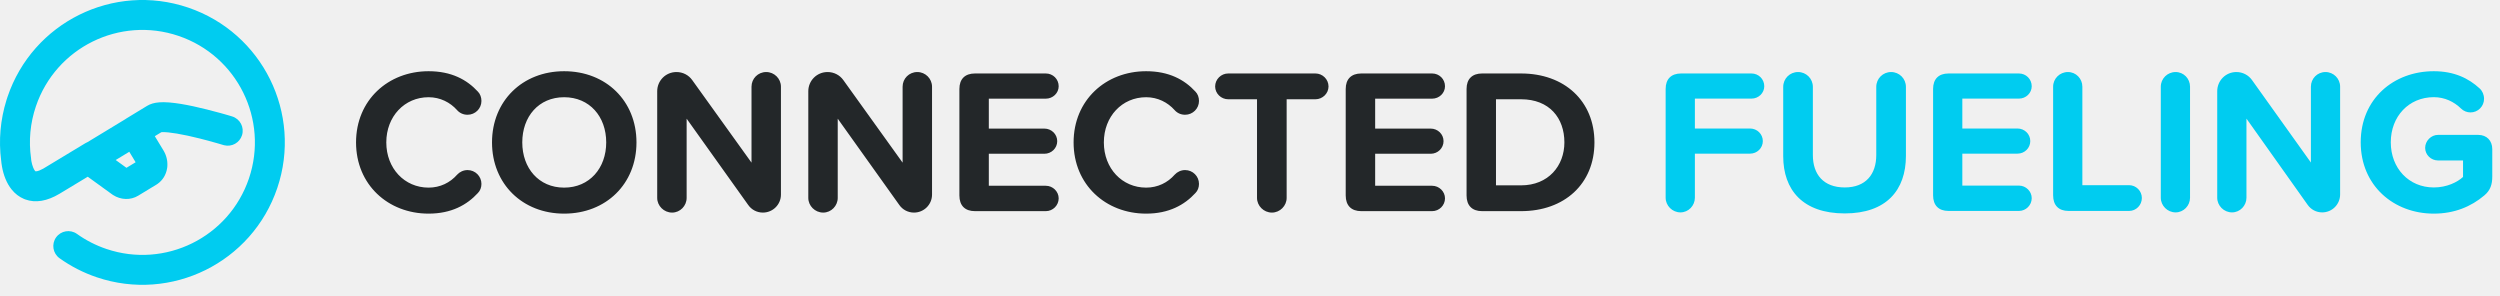
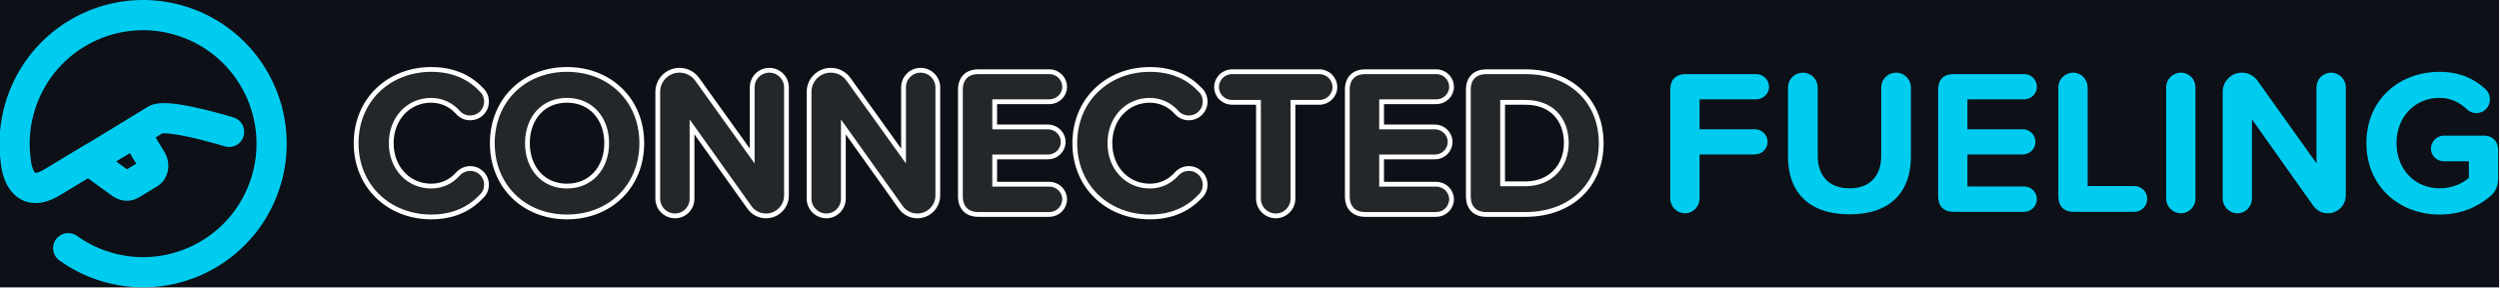
- <svg xmlns="http://www.w3.org/2000/svg" width="144px" height="17px" viewBox="0 0 144 17" version="1.1">
-   <g id="Drafts-8" stroke="none" stroke-width="1" fill="none" fill-rule="evenodd">
-     <g id="Drive-App-|-CoFu-Ad-|-Light-|-Assets" transform="translate(-103, -2741)">
-       <g id="graphics" transform="translate(37, 20)" />
-       <g id="_ios" transform="translate(33, 20)" />
-       <g id="_android" transform="translate(33, 20)" />
-       <g id="Group-6-Copy" transform="translate(103, 2741)" fill-rule="nonzero">
-         <path d="M0.435,5.574 C1.887,1.284 6.542,-1.017 10.832,0.435 C15.123,1.887 17.423,6.542 15.971,10.832 C14.519,15.123 9.864,17.423 5.574,15.971 C4.805,15.711 4.085,15.342 3.431,14.875 C3.044,14.599 2.955,14.06 3.231,13.673 C3.508,13.286 4.046,13.197 4.433,13.473 C4.949,13.842 5.518,14.133 6.126,14.339 C9.515,15.486 13.192,13.669 14.339,10.28 C15.486,6.891 13.669,3.214 10.28,2.067 C6.891,0.92 3.214,2.738 2.067,6.126 C1.74,7.093 1.646,8.107 1.787,9.105 C1.789,9.124 1.792,9.143 1.793,9.162 L1.794,9.185 L1.798,9.217 L1.804,9.256 L1.811,9.298 C1.835,9.425 1.868,9.545 1.91,9.647 C1.963,9.778 2.021,9.858 2.047,9.868 C2.052,9.871 2.071,9.872 2.113,9.865 C2.211,9.849 2.34,9.798 2.493,9.712 L2.544,9.681 L4.917,8.248 C4.95,8.229 4.983,8.212 5.017,8.197 L5.04,8.187 L7.215,6.867 L7.23,6.857 L7.251,6.842 L7.284,6.821 L8.469,6.1 C8.666,5.98 8.89,5.917 9.171,5.895 C9.33,5.883 9.509,5.884 9.711,5.899 L9.797,5.906 C10.168,5.938 10.617,6.011 11.147,6.125 C11.388,6.177 11.643,6.237 11.91,6.304 C12.171,6.369 12.436,6.439 12.701,6.512 L12.97,6.588 L13.167,6.645 L13.32,6.691 L13.372,6.707 C13.827,6.847 14.082,7.329 13.942,7.784 C13.806,8.224 13.35,8.478 12.906,8.365 L12.877,8.357 L12.796,8.333 L12.62,8.281 L12.466,8.237 C12.14,8.143 11.812,8.055 11.493,7.975 C11.288,7.924 11.093,7.878 10.907,7.837 L10.785,7.81 C10.352,7.717 9.985,7.655 9.698,7.627 L9.628,7.621 C9.511,7.611 9.412,7.608 9.337,7.612 L9.305,7.614 L9.295,7.614 L8.917,7.844 L9.418,8.67 C9.581,8.94 9.658,9.249 9.64,9.556 L9.637,9.604 L9.632,9.65 L9.625,9.696 C9.567,10.063 9.372,10.384 9.073,10.593 L9.039,10.616 L9.003,10.638 L7.959,11.272 C7.516,11.541 6.96,11.52 6.51,11.231 L6.475,11.208 L6.442,11.184 L5.054,10.179 L3.433,11.158 C2.718,11.587 2.048,11.703 1.459,11.488 L1.418,11.473 L1.377,11.456 C1.104,11.341 0.868,11.159 0.673,10.918 C0.529,10.739 0.41,10.533 0.314,10.299 C0.226,10.082 0.16,9.85 0.116,9.606 C0.105,9.548 0.096,9.491 0.089,9.435 L0.082,9.38 L0.074,9.308 L0.073,9.29 L0.067,9.249 C-0.084,8.082 0.02,6.898 0.373,5.765 L0.404,5.668 L0.435,5.574 Z M7.447,8.742 L6.664,9.217 L7.284,9.666 L7.812,9.346 L7.447,8.742 Z" id="Combined-Shape-Copy-5" fill="#00CCF0" />
-         <path d="M24.686,12.305 C26,12.305 26.895,11.805 27.528,11.116 C27.659,10.985 27.731,10.795 27.731,10.593 C27.731,10.153 27.373,9.796 26.931,9.796 C26.692,9.796 26.477,9.903 26.334,10.058 C25.928,10.521 25.355,10.807 24.686,10.807 C23.302,10.807 22.251,9.701 22.251,8.203 C22.251,6.705 23.302,5.6 24.686,5.6 C25.355,5.6 25.928,5.897 26.322,6.337 C26.477,6.515 26.692,6.61 26.931,6.61 C27.373,6.61 27.731,6.253 27.731,5.814 C27.731,5.611 27.659,5.409 27.528,5.279 C26.895,4.589 26,4.102 24.686,4.102 C22.358,4.102 20.508,5.766 20.508,8.203 C20.508,10.64 22.358,12.305 24.686,12.305 Z M32.494,12.305 C34.906,12.305 36.661,10.593 36.661,8.203 C36.661,5.814 34.906,4.102 32.494,4.102 C30.095,4.102 28.34,5.814 28.34,8.203 C28.34,10.593 30.095,12.305 32.494,12.305 Z M32.494,10.807 C31.026,10.807 30.083,9.677 30.083,8.203 C30.083,6.717 31.026,5.6 32.494,5.6 C33.963,5.6 34.918,6.717 34.918,8.203 C34.918,9.677 33.963,10.807 32.494,10.807 Z M43.943,12.245 C44.516,12.245 44.982,11.782 44.982,11.211 L44.982,4.993 C44.982,4.53 44.6,4.149 44.134,4.149 C43.657,4.149 43.287,4.53 43.287,4.993 L43.287,9.368 L39.872,4.613 C39.669,4.327 39.335,4.149 38.965,4.149 C38.344,4.149 37.855,4.648 37.855,5.255 L37.855,11.401 C37.855,11.853 38.237,12.245 38.714,12.245 C39.18,12.245 39.55,11.853 39.55,11.401 L39.55,6.836 L43.096,11.805 C43.287,12.079 43.597,12.245 43.943,12.245 Z M52.647,12.245 C53.22,12.245 53.685,11.782 53.685,11.211 L53.685,4.993 C53.685,4.53 53.303,4.149 52.838,4.149 C52.36,4.149 51.99,4.53 51.99,4.993 L51.99,9.368 L48.576,4.613 C48.373,4.327 48.038,4.149 47.668,4.149 C47.047,4.149 46.558,4.648 46.558,5.255 L46.558,11.401 C46.558,11.853 46.94,12.245 47.417,12.245 C47.883,12.245 48.253,11.853 48.253,11.401 L48.253,6.836 L51.799,11.805 C51.99,12.079 52.3,12.245 52.647,12.245 Z M60.24,12.162 C60.645,12.162 60.98,11.829 60.98,11.425 C60.98,11.033 60.645,10.7 60.24,10.7 L56.956,10.7 L56.956,8.857 L60.156,8.857 C60.562,8.857 60.896,8.536 60.896,8.132 C60.896,7.728 60.562,7.407 60.156,7.407 L56.956,7.407 L56.956,5.683 L60.24,5.683 C60.645,5.683 60.98,5.362 60.98,4.969 C60.98,4.553 60.645,4.232 60.24,4.232 L56.157,4.232 C55.583,4.232 55.261,4.553 55.261,5.124 L55.261,11.259 C55.261,11.841 55.583,12.162 56.157,12.162 L60.24,12.162 Z M66.018,12.305 C67.331,12.305 68.226,11.805 68.859,11.116 C68.99,10.985 69.062,10.795 69.062,10.593 C69.062,10.153 68.704,9.796 68.262,9.796 C68.023,9.796 67.809,9.903 67.665,10.058 C67.259,10.521 66.686,10.807 66.018,10.807 C64.633,10.807 63.582,9.701 63.582,8.203 C63.582,6.705 64.633,5.6 66.018,5.6 C66.686,5.6 67.259,5.897 67.653,6.337 C67.809,6.515 68.023,6.61 68.262,6.61 C68.704,6.61 69.062,6.253 69.062,5.814 C69.062,5.611 68.99,5.409 68.859,5.279 C68.226,4.589 67.331,4.102 66.018,4.102 C63.69,4.102 61.839,5.766 61.839,8.203 C61.839,10.64 63.69,12.305 66.018,12.305 Z M73.263,12.245 C73.729,12.245 74.111,11.853 74.111,11.401 L74.111,5.718 L75.77,5.718 C76.176,5.718 76.523,5.386 76.523,4.981 C76.523,4.565 76.176,4.232 75.77,4.232 L70.744,4.232 C70.338,4.232 69.992,4.565 69.992,4.981 C69.992,5.386 70.338,5.718 70.744,5.718 L72.404,5.718 L72.404,11.401 C72.404,11.853 72.786,12.245 73.263,12.245 Z M82.492,12.162 C82.898,12.162 83.232,11.829 83.232,11.425 C83.232,11.033 82.898,10.7 82.492,10.7 L79.209,10.7 L79.209,8.857 L82.408,8.857 C82.814,8.857 83.148,8.536 83.148,8.132 C83.148,7.728 82.814,7.407 82.408,7.407 L79.209,7.407 L79.209,5.683 L82.492,5.683 C82.898,5.683 83.232,5.362 83.232,4.969 C83.232,4.553 82.898,4.232 82.492,4.232 L78.409,4.232 C77.836,4.232 77.513,4.553 77.513,5.124 L77.513,11.259 C77.513,11.841 77.836,12.162 78.409,12.162 L82.492,12.162 Z M87.613,12.162 C90.109,12.162 91.84,10.593 91.84,8.203 C91.84,5.814 90.109,4.232 87.613,4.232 L85.369,4.232 C84.796,4.232 84.474,4.553 84.474,5.124 L84.474,11.259 C84.474,11.841 84.796,12.162 85.369,12.162 L87.613,12.162 Z M87.613,10.676 L86.169,10.676 L86.169,5.718 L87.613,5.718 C89.249,5.718 90.109,6.8 90.109,8.203 C90.109,9.547 89.189,10.676 87.613,10.676 Z" id="CONNECTEDFUELING-Copy-5" fill="#232729" />
-         <path d="M140.187,4.102 C141.35,4.102 142.192,4.505 142.832,5.099 C142.986,5.241 143.081,5.455 143.081,5.692 C143.081,6.12 142.737,6.476 142.298,6.476 C142.097,6.476 141.895,6.393 141.753,6.25 C141.35,5.859 140.816,5.597 140.187,5.597 C138.752,5.597 137.709,6.701 137.709,8.197 C137.709,9.693 138.752,10.797 140.187,10.797 C140.946,10.797 141.551,10.488 141.871,10.192 L141.871,10.192 L141.871,9.242 L140.425,9.242 C140.033,9.242 139.689,8.921 139.689,8.518 C139.689,8.114 140.033,7.77 140.425,7.77 L140.425,7.77 L142.749,7.77 C143.235,7.77 143.555,8.102 143.555,8.589 L143.555,8.589 L143.555,10.168 C143.555,10.619 143.449,10.963 143.093,11.26 C142.334,11.901 141.373,12.305 140.187,12.305 C137.875,12.305 135.977,10.69 135.977,8.197 C135.977,5.692 137.875,4.102 140.187,4.102 Z M108.927,4.149 C109.401,4.149 109.781,4.529 109.781,5.004 L109.781,5.004 L109.781,8.981 C109.781,10.951 108.654,12.293 106.259,12.293 C103.839,12.293 102.713,10.94 102.713,8.993 L102.713,8.993 L102.713,5.004 C102.713,4.529 103.092,4.149 103.567,4.149 C104.041,4.149 104.421,4.529 104.421,5.004 L104.421,5.004 L104.421,8.933 C104.421,10.037 105.025,10.797 106.259,10.797 C107.468,10.797 108.073,10.037 108.073,8.933 L108.073,8.933 L108.073,5.004 C108.073,4.529 108.453,4.149 108.927,4.149 Z M100.887,4.232 C101.29,4.232 101.622,4.553 101.622,4.968 C101.622,5.36 101.29,5.68 100.887,5.68 L100.887,5.68 L97.625,5.68 L97.625,7.402 L100.804,7.402 C101.207,7.402 101.539,7.722 101.539,8.126 C101.539,8.53 101.207,8.85 100.804,8.85 L100.804,8.85 L97.625,8.85 L97.625,11.391 C97.625,11.842 97.258,12.234 96.795,12.234 C96.321,12.234 95.941,11.842 95.941,11.391 L95.941,11.391 L95.941,5.123 C95.941,4.553 96.262,4.232 96.831,4.232 L96.831,4.232 Z M125.316,4.149 C125.779,4.149 126.146,4.529 126.146,4.992 L126.146,4.992 L126.146,11.391 C126.146,11.842 125.779,12.234 125.316,12.234 C124.842,12.234 124.462,11.842 124.462,11.391 L124.462,11.391 L124.462,4.992 C124.462,4.529 124.842,4.149 125.316,4.149 Z M133.95,4.149 C134.412,4.149 134.791,4.529 134.791,4.992 L134.791,4.992 L134.791,11.201 C134.791,11.771 134.329,12.234 133.76,12.234 C133.416,12.234 133.108,12.067 132.918,11.794 L132.918,11.794 L129.396,6.832 L129.396,11.391 C129.396,11.842 129.028,12.234 128.566,12.234 C128.091,12.234 127.712,11.842 127.712,11.391 L127.712,11.391 L127.712,5.253 C127.712,4.648 128.198,4.149 128.815,4.149 C129.182,4.149 129.514,4.327 129.716,4.612 L129.716,4.612 L133.108,9.361 L133.108,4.992 C133.108,4.529 133.475,4.149 133.95,4.149 Z M116.291,4.232 C116.695,4.232 117.027,4.553 117.027,4.968 C117.027,5.36 116.695,5.68 116.291,5.68 L116.291,5.68 L113.03,5.68 L113.03,7.402 L116.208,7.402 C116.612,7.402 116.944,7.722 116.944,8.126 C116.944,8.53 116.612,8.85 116.208,8.85 L116.208,8.85 L113.03,8.85 L113.03,10.69 L116.291,10.69 C116.695,10.69 117.027,11.023 117.027,11.414 C117.027,11.818 116.695,12.15 116.291,12.15 L116.291,12.15 L112.236,12.15 C111.666,12.15 111.346,11.83 111.346,11.248 L111.346,11.248 L111.346,5.123 C111.346,4.553 111.666,4.232 112.236,4.232 L112.236,4.232 Z M119.114,4.149 C119.576,4.149 119.944,4.529 119.944,4.992 L119.944,4.992 L119.944,10.666 L122.636,10.666 C123.039,10.666 123.371,10.999 123.371,11.403 C123.371,11.818 123.039,12.15 122.636,12.15 L122.636,12.15 L119.149,12.15 C118.58,12.15 118.26,11.83 118.26,11.248 L118.26,11.248 L118.26,4.992 C118.26,4.529 118.639,4.149 119.114,4.149 Z" id="Combined-Shape-Copy" fill="#00CCF0" />
-       </g>
+ <svg xmlns="http://www.w3.org/2000/svg" width="522" height="60">
+   <g fill="none" fill-rule="evenodd">
+     <path fill="#0D1117" d="M0 0H522V60H0z" />
+     <g transform="translate(-.108)" fill-rule="nonzero">
+       <path d="M1.59 20.385C6.902 4.695 23.926-3.72 39.616 1.59 55.305 6.902 63.72 23.926 58.41 39.615c-5.31 15.69-22.335 24.104-38.025 18.794a29.995 29.995 0 0 1-7.835-4.008 3.151 3.151 0 1 1 3.664-5.127 23.693 23.693 0 0 0 6.192 3.165c12.393 4.195 25.84-2.451 30.034-14.844 4.195-12.393-2.451-25.84-14.844-30.034-12.393-4.195-25.84 2.451-30.035 14.844a23.574 23.574 0 0 0-1.025 10.893c.01.07.017.138.022.207l.005.086.015.117.022.144.026.15c.085.467.208.907.36 1.28.195.477.408.769.501.808.02.008.089.012.242-.013.357-.057.829-.244 1.387-.56l.19-.11 8.679-5.242c.118-.071.24-.134.364-.19l.084-.034 7.954-4.826.054-.04.077-.053.12-.077 4.336-2.638c.72-.438 1.54-.666 2.565-.747.584-.045 1.236-.04 1.977.013l.314.025c1.358.117 2.999.387 4.938.803.88.19 1.813.407 2.79.652.953.238 1.922.494 2.893.764l.982.277.72.21.562.166.188.058a3.151 3.151 0 0 1-1.704 6.065l-.105-.029-.295-.089-.646-.19-.561-.163a110.86 110.86 0 0 0-3.561-.955 83.354 83.354 0 0 0-2.142-.507l-.445-.097c-1.584-.34-2.928-.567-3.976-.67l-.256-.023a8.814 8.814 0 0 0-1.063-.034l-.119.008-.035.003-1.382.84 1.83 3.022c.596.986.88 2.117.814 3.238l-.014.177-.018.168-.023.167c-.212 1.342-.928 2.518-2.02 3.282l-.124.083-.13.082-3.819 2.317c-1.622.984-3.653.906-5.3-.15l-.128-.085-.122-.086-5.074-3.677-5.93 3.581c-2.613 1.568-5.064 1.993-7.22 1.208l-.15-.057-.149-.06c-.998-.422-1.86-1.088-2.573-1.969a8.933 8.933 0 0 1-1.312-2.265 12.712 12.712 0 0 1-.726-2.532 13.538 13.538 0 0 1-.099-.626L.3 34.304l-.028-.265-.006-.063-.02-.15a29.857 29.857 0 0 1 1.117-12.742l.113-.355.115-.344zM27.235 31.97l-2.862 1.738 2.265 1.641 1.932-1.172-1.335-2.207z" fill="#00CCF0" />
+       <path d="M90.176 14.5c4.943 0 8.308 1.843 10.688 4.436.554.562.87 1.418.87 2.282 0 .937-.382 1.785-1 2.4a3.4 3.4 0 0 1-2.406.993c-1.016 0-1.929-.407-2.584-1.16-1.341-1.497-3.291-2.51-5.568-2.51-2.376 0-4.465.949-5.958 2.544-1.494 1.598-2.387 3.839-2.387 6.412s.893 4.814 2.387 6.412c1.493 1.595 3.582 2.544 5.958 2.544 2.276 0 4.226-.972 5.608-2.55a3.489 3.489 0 0 1 2.544-1.12 3.4 3.4 0 0 1 3.405 3.393c0 .872-.318 1.689-.882 2.252-2.38 2.587-5.742 4.466-10.675 4.466-4.435 0-8.405-1.617-11.24-4.4C76.187 38.196 74.5 34.4 74.5 29.897c0-4.503 1.687-8.3 4.436-10.998 2.835-2.782 6.805-4.399 11.24-4.399zm28.358 0c4.53 0 8.439 1.618 11.215 4.35 2.77 2.727 4.418 6.568 4.418 11.047 0 4.479-1.648 8.32-4.418 11.046-2.776 2.733-6.685 4.35-11.215 4.35-4.511 0-8.41-1.619-11.182-4.355-2.761-2.726-4.408-6.565-4.408-11.041 0-4.477 1.647-8.316 4.408-11.042 2.771-2.736 6.67-4.355 11.182-4.355zm0 6.44c-2.469 0-4.507.918-5.938 2.463-1.492 1.61-2.32 3.891-2.32 6.494 0 2.587.832 4.872 2.329 6.488 1.43 1.544 3.465 2.468 5.929 2.468 2.468 0 4.515-.927 5.957-2.475 1.503-1.616 2.345-3.898 2.345-6.481 0-2.6-.838-4.877-2.336-6.487-1.442-1.55-3.493-2.47-5.966-2.47zM240.29 14.5c4.943 0 8.308 1.843 10.688 4.436.554.562.869 1.418.869 2.282a3.4 3.4 0 0 1-3.405 3.393c-1.016 0-1.929-.407-2.584-1.16-1.341-1.497-3.292-2.51-5.568-2.51-2.376 0-4.465.949-5.958 2.544-1.494 1.598-2.387 3.839-2.387 6.412s.893 4.814 2.387 6.412c1.493 1.595 3.582 2.544 5.958 2.544 2.276 0 4.226-.972 5.608-2.55a3.489 3.489 0 0 1 2.544-1.12 3.4 3.4 0 0 1 3.405 3.393c0 .872-.318 1.689-.882 2.252-2.38 2.587-5.742 4.466-10.675 4.466-4.435 0-8.405-1.617-11.24-4.4-2.749-2.698-4.436-6.495-4.436-10.997 0-4.503 1.687-8.3 4.436-10.998 2.835-2.782 6.805-4.399 11.24-4.399zm-79.48.173c.983 0 1.878.4 2.527 1.047a3.549 3.549 0 0 1 1.052 2.518v22.583a4.235 4.235 0 0 1-1.253 3.01 4.267 4.267 0 0 1-3.02 1.247 4.222 4.222 0 0 1-3.485-1.808L144.66 26.493v15.019c0 .963-.397 1.862-1.045 2.517a3.495 3.495 0 0 1-2.49 1.049 3.626 3.626 0 0 1-2.546-1.045 3.544 3.544 0 0 1-1.076-2.521V19.188a4.517 4.517 0 0 1 4.533-4.516 4.53 4.53 0 0 1 3.7 1.893l11.496 16.01V18.238a3.557 3.557 0 0 1 3.578-3.565zm31.61 0c.983 0 1.878.4 2.526 1.047A3.549 3.549 0 0 1 196 18.238v22.583a4.235 4.235 0 0 1-1.253 3.01 4.267 4.267 0 0 1-3.02 1.247 4.222 4.222 0 0 1-3.485-1.808L176.27 26.493v15.019c0 .963-.397 1.862-1.045 2.517a3.495 3.495 0 0 1-2.49 1.049 3.626 3.626 0 0 1-2.546-1.045 3.544 3.544 0 0 1-1.076-2.521V19.188a4.517 4.517 0 0 1 4.533-4.516 4.53 4.53 0 0 1 3.7 1.893l11.496 16.01V18.238a3.557 3.557 0 0 1 3.578-3.565zm83.291.302a3.24 3.24 0 0 1 2.283.95c.583.58.949 1.382.949 2.27 0 .87-.368 1.663-.957 2.24-.59.579-1.4.937-2.275.937h-5.527v20.14c0 .96-.406 1.859-1.063 2.513a3.566 3.566 0 0 1-2.515 1.053 3.626 3.626 0 0 1-2.546-1.045 3.544 3.544 0 0 1-1.076-2.521v-20.14h-5.527a3.258 3.258 0 0 1-2.275-.936 3.137 3.137 0 0 1-.957-2.24c0-.89.366-1.69.95-2.271a3.24 3.24 0 0 1 2.282-.95zm-56.407 0c.88 0 1.681.351 2.26.928.572.57.928 1.358.928 2.25 0 .85-.36 1.626-.943 2.188a3.232 3.232 0 0 1-2.245.902H207.88v5.26H219c.877 0 1.675.35 2.253.916.577.565.935 1.348.935 2.219 0 .87-.358 1.653-.935 2.219a3.212 3.212 0 0 1-2.253.915h-11.12v5.692h11.424c.87 0 1.664.355 2.242.921.585.573.946 1.362.946 2.213 0 .872-.36 1.667-.939 2.244a3.185 3.185 0 0 1-2.25.933h-14.829c-1.203 0-2.13-.358-2.764-.998-.631-.636-.988-1.567-.988-2.783v-22.28c0-1.197.358-2.12.993-2.751.634-.632 1.559-.988 2.76-.988zm80.82 0c.88 0 1.68.351 2.26.928.571.57.928 1.358.928 2.25 0 .85-.36 1.626-.944 2.188a3.232 3.232 0 0 1-2.245.902H288.7v5.26h11.12c.877 0 1.676.35 2.254.916.577.565.935 1.348.935 2.219 0 .87-.358 1.653-.935 2.219a3.212 3.212 0 0 1-2.253.915H288.7v5.692h11.423c.87 0 1.665.355 2.242.921.585.573.947 1.362.947 2.213 0 .872-.36 1.667-.939 2.244a3.185 3.185 0 0 1-2.25.933h-14.83c-1.203 0-2.13-.358-2.764-.998-.63-.636-.987-1.567-.987-2.783v-22.28c0-1.197.358-2.12.993-2.751.634-.632 1.559-.988 2.759-.988zm18.6 0c4.698 0 8.665 1.507 11.455 4.128 2.775 2.607 4.395 6.321 4.395 10.794 0 4.47-1.618 8.171-4.39 10.767-2.7 2.53-6.504 4.014-11.007 4.107l-.452.004h-8.152c-1.203 0-2.13-.358-2.765-.998-.585-.591-.935-1.436-.982-2.527l-.005-.256v-22.28c0-1.197.358-2.12.993-2.751.588-.586 1.428-.936 2.506-.983l.253-.005h8.152zm0 6.397h-4.746v17.006h4.747l.336-.005c2.446-.073 4.416-.946 5.812-2.33 1.573-1.559 2.414-3.756 2.414-6.146 0-2.496-.78-4.704-2.329-6.246-1.438-1.433-3.531-2.279-6.233-2.279z" stroke="#FFF" fill="#232729" />
+       <path d="M509.7 15c4.22 0 7.279 1.466 9.605 3.622.56.517.904 1.293.904 2.156a2.841 2.841 0 0 1-2.842 2.845 2.84 2.84 0 0 1-1.982-.819c-1.464-1.423-3.402-2.371-5.685-2.371-5.212 0-9.002 4.01-9.002 9.442 0 5.433 3.79 9.443 9.002 9.443 2.756 0 4.953-1.121 6.116-2.2V33.67h-5.255c-1.421 0-2.67-1.164-2.67-2.63s1.249-2.716 2.67-2.716h8.442c1.766 0 2.93 1.207 2.93 2.975v5.735c0 1.638-.388 2.888-1.68 3.966-2.757 2.329-6.246 3.795-10.553 3.795-8.4 0-15.29-5.864-15.29-14.919C494.41 20.778 501.3 15 509.7 15zm-113.537.172a3.09 3.09 0 0 1 3.101 3.105V32.72c0 7.157-4.091 12.03-12.792 12.03-8.786 0-12.878-4.916-12.878-11.987V18.277a3.09 3.09 0 0 1 3.101-3.105 3.09 3.09 0 0 1 3.101 3.105v14.271c0 4.01 2.197 6.77 6.676 6.77 4.394 0 6.59-2.76 6.59-6.77V18.277a3.09 3.09 0 0 1 3.101-3.105zm-29.202.302a2.658 2.658 0 0 1 2.67 2.674c0 1.422-1.206 2.587-2.67 2.587h-11.845v6.251h11.543c1.465 0 2.67 1.165 2.67 2.63 0 1.466-1.205 2.63-2.67 2.63h-11.543v9.228c0 1.638-1.335 3.06-3.015 3.06-1.723 0-3.101-1.422-3.101-3.06V18.708c0-2.07 1.163-3.234 3.23-3.234zm88.727-.302c1.68 0 3.015 1.38 3.015 3.062v23.24c0 1.638-1.335 3.06-3.015 3.06-1.723 0-3.101-1.422-3.101-3.06v-23.24c0-1.682 1.378-3.062 3.101-3.062zm31.356 0c1.68 0 3.058 1.38 3.058 3.062v22.55c0 2.07-1.68 3.75-3.747 3.75a3.697 3.697 0 0 1-3.058-1.594l-12.792-18.023v16.557c0 1.638-1.335 3.06-3.015 3.06-1.723 0-3.101-1.422-3.101-3.06V19.182a4 4 0 0 1 4.005-4.01c1.336 0 2.542.647 3.274 1.682l12.318 17.247V18.234a3.044 3.044 0 0 1 3.058-3.062zm-64.133.302a2.658 2.658 0 0 1 2.67 2.674c0 1.422-1.206 2.587-2.67 2.587h-11.845v6.251h11.543c1.465 0 2.67 1.165 2.67 2.63 0 1.466-1.205 2.63-2.67 2.63h-11.543v6.684h11.845c1.464 0 2.67 1.207 2.67 2.63a2.685 2.685 0 0 1-2.67 2.673h-14.73c-2.068 0-3.231-1.164-3.231-3.277V18.708c0-2.07 1.163-3.234 3.23-3.234zm10.25-.302c1.68 0 3.016 1.38 3.016 3.062v20.61h9.777a2.685 2.685 0 0 1 2.67 2.673c0 1.509-1.206 2.716-2.67 2.716h-12.663c-2.067 0-3.23-1.164-3.23-3.277V18.234c0-1.682 1.378-3.062 3.1-3.062z" fill="#00CCF0" />
    </g>
  </g>
</svg>
